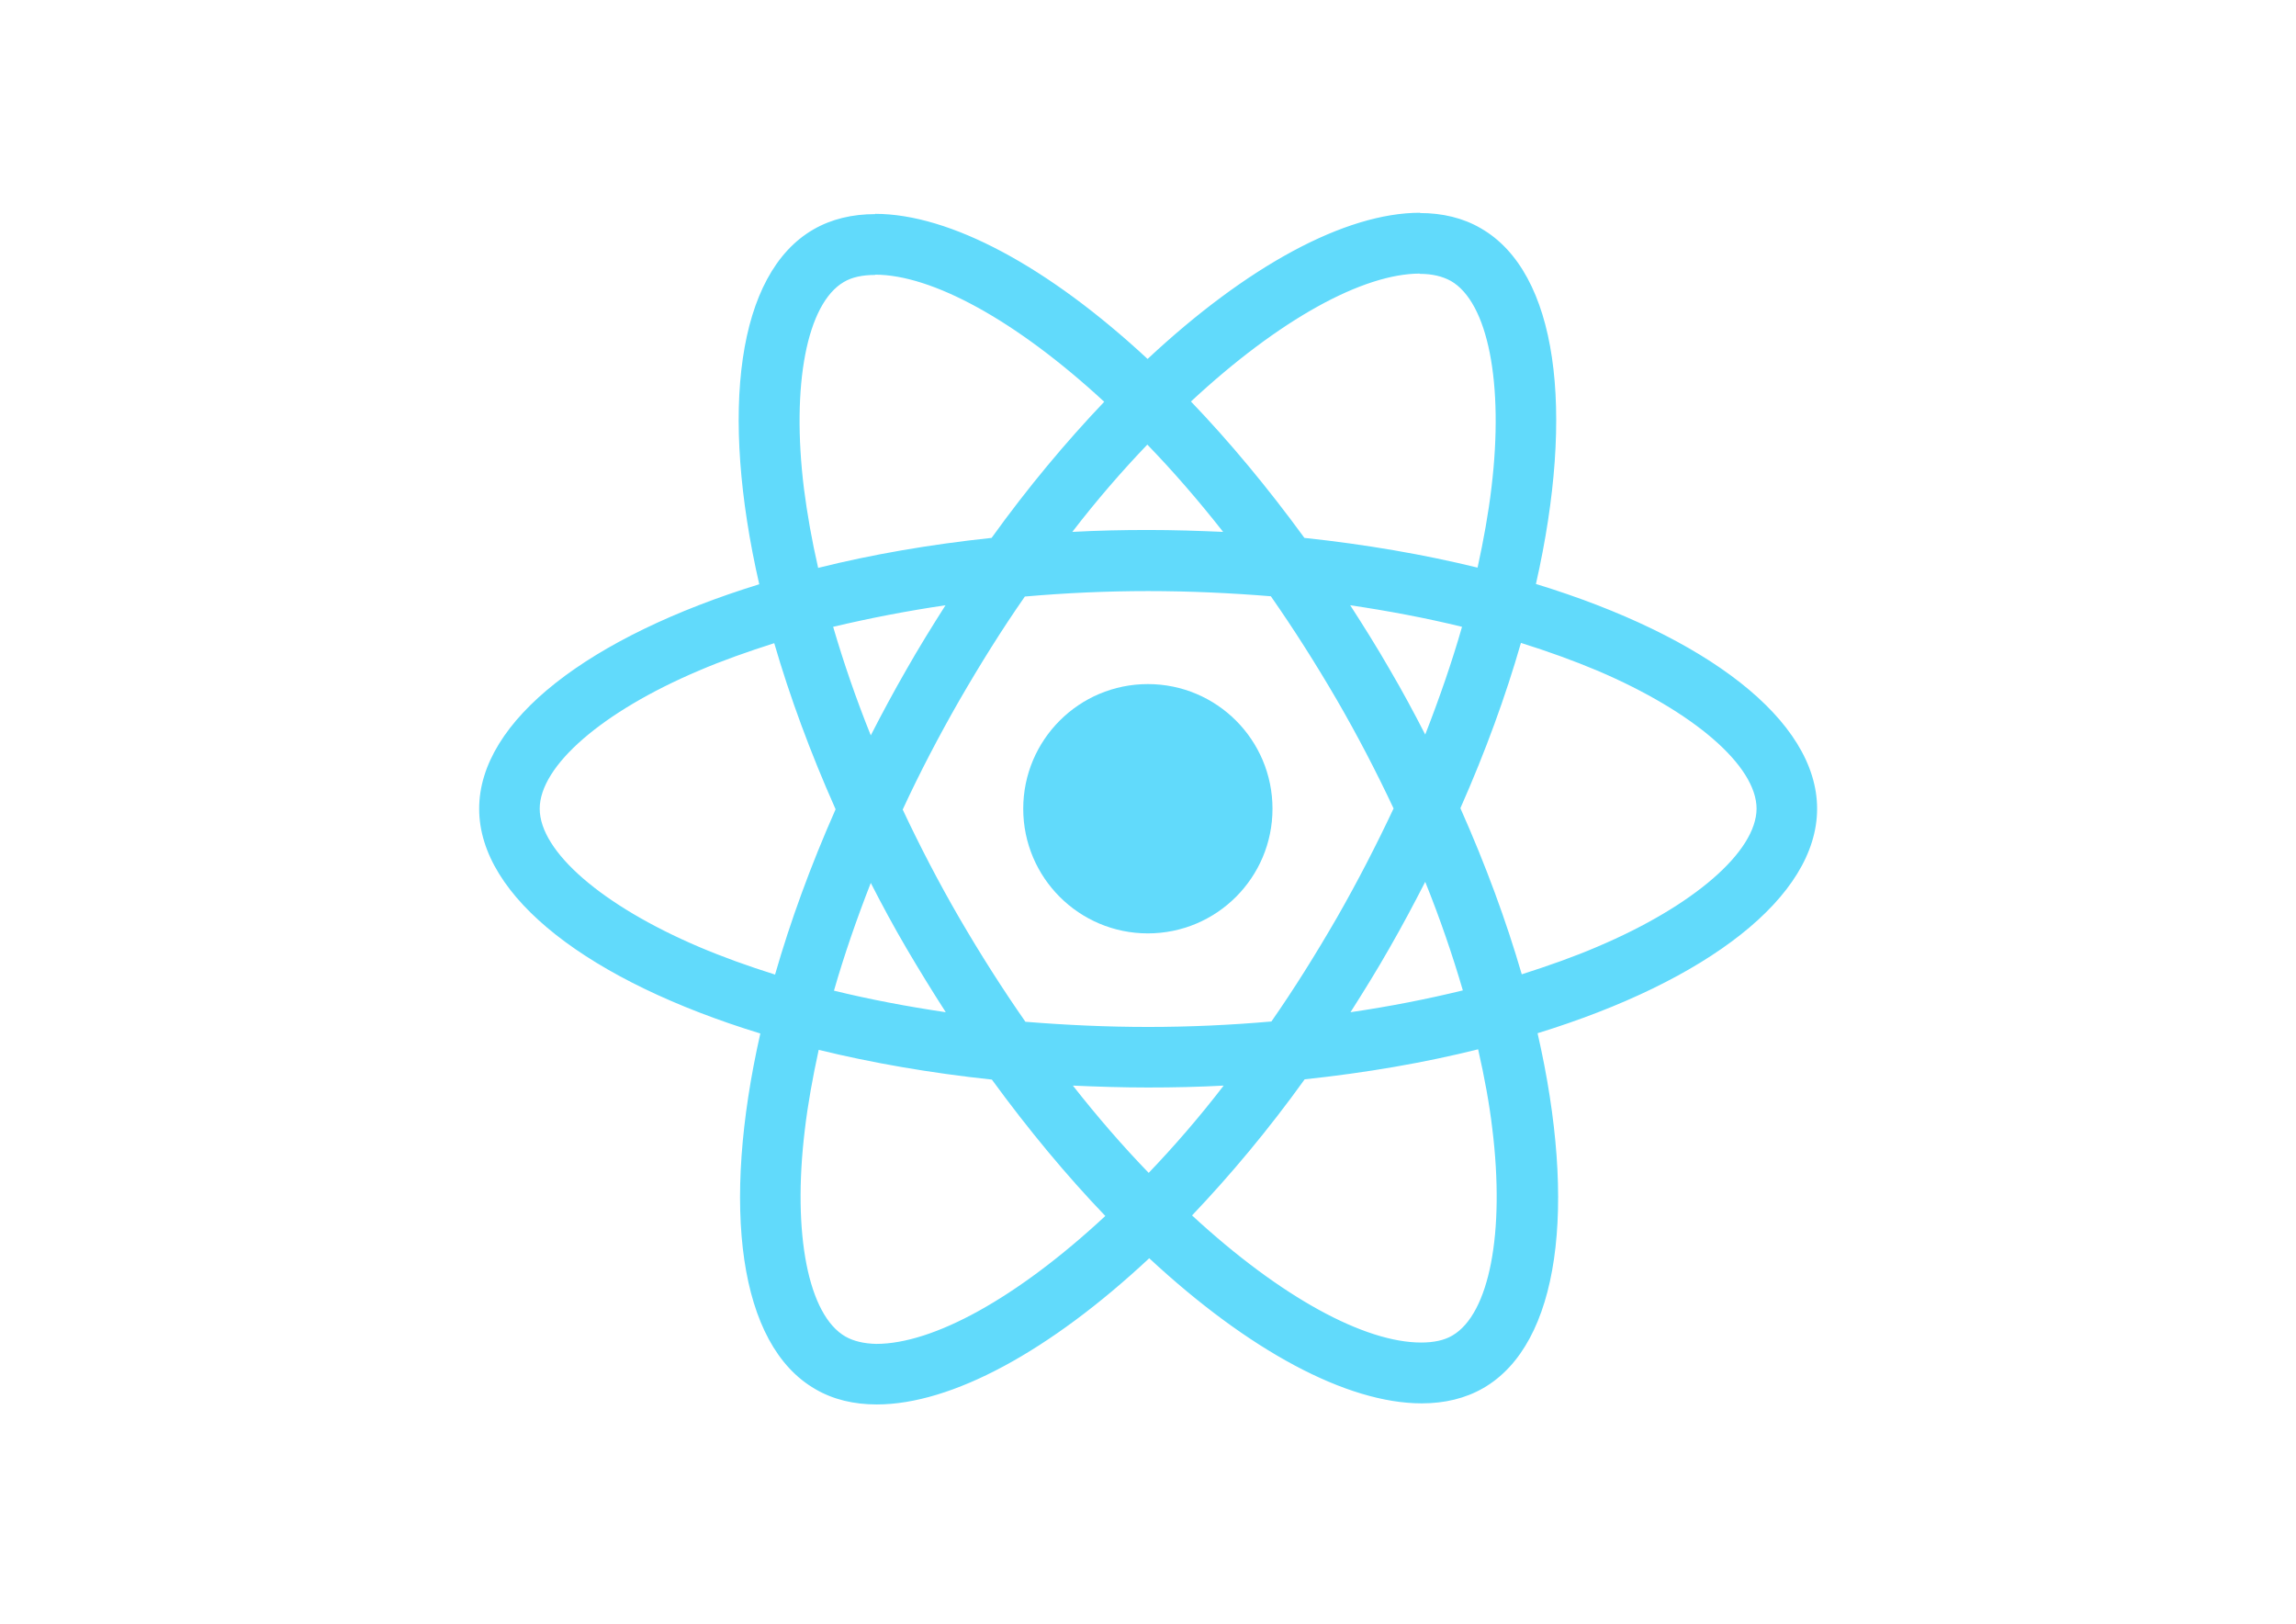
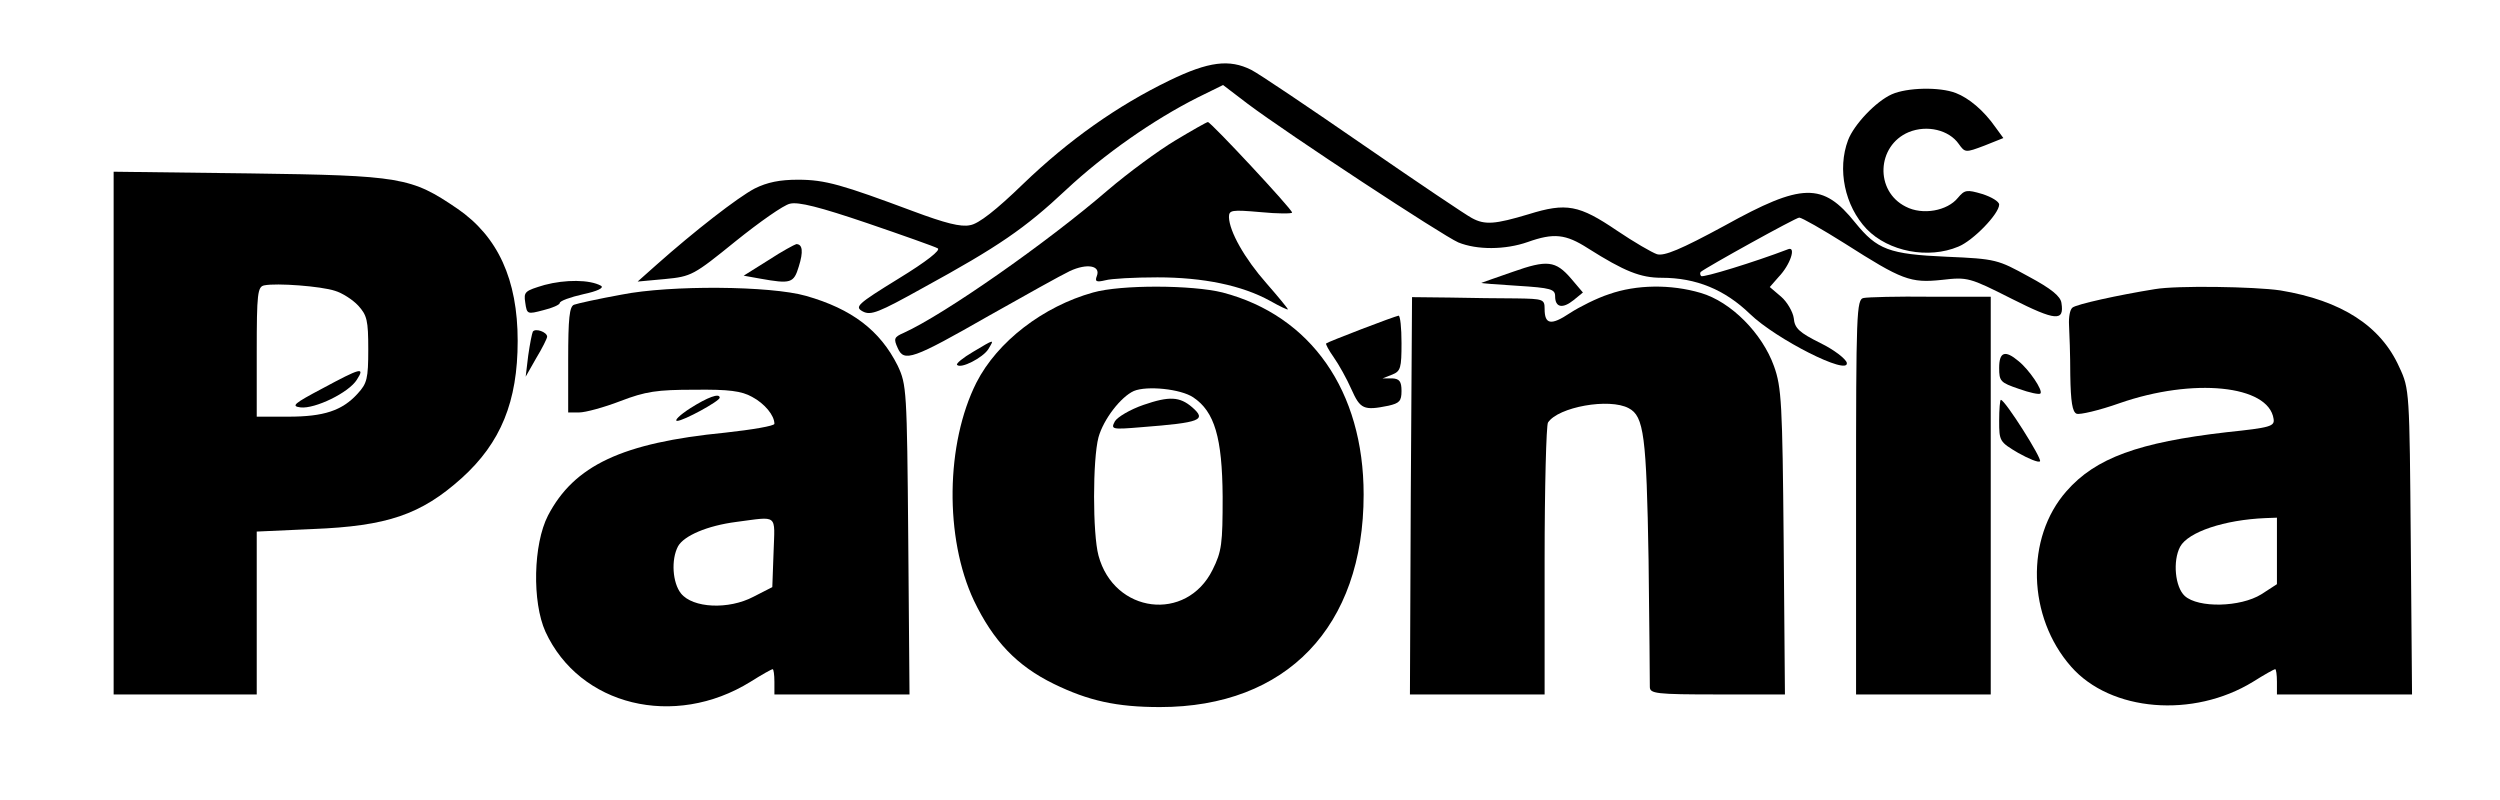
- <svg xmlns="http://www.w3.org/2000/svg" viewBox="0 0 841.9 595.3">
-   <g fill="#61DAFB">
-     <path d="M666.3 296.5c0-32.5-40.7-63.3-103.1-82.4 14.4-63.6 8-114.2-20.2-130.4-6.5-3.8-14.1-5.6-22.4-5.6v22.3c4.6 0 8.3.9 11.4 2.6 13.6 7.8 19.5 37.5 14.9 75.7-1.1 9.4-2.9 19.3-5.1 29.4-19.6-4.8-41-8.5-63.5-10.9-13.5-18.5-27.5-35.3-41.6-50 32.6-30.3 63.2-46.9 84-46.9V78c-27.5 0-63.5 19.6-99.9 53.6-36.4-33.8-72.4-53.2-99.9-53.2v22.3c20.7 0 51.4 16.5 84 46.6-14 14.7-28 31.4-41.3 49.9-22.6 2.4-44 6.1-63.6 11-2.3-10-4-19.7-5.2-29-4.7-38.2 1.1-67.9 14.6-75.8 3-1.8 6.9-2.6 11.5-2.6V78.5c-8.4 0-16 1.8-22.6 5.6-28.1 16.2-34.4 66.7-19.9 130.1-62.2 19.2-102.7 49.9-102.7 82.3 0 32.5 40.7 63.3 103.1 82.4-14.4 63.6-8 114.2 20.2 130.4 6.5 3.8 14.1 5.6 22.5 5.6 27.5 0 63.5-19.6 99.9-53.6 36.4 33.8 72.4 53.2 99.9 53.2 8.4 0 16-1.8 22.6-5.6 28.1-16.2 34.4-66.7 19.9-130.1 62-19.1 102.5-49.9 102.5-82.3zm-130.2-66.7c-3.7 12.9-8.3 26.2-13.5 39.5-4.1-8-8.4-16-13.1-24-4.6-8-9.5-15.8-14.4-23.4 14.2 2.1 27.9 4.7 41 7.9zm-45.8 106.5c-7.8 13.5-15.8 26.3-24.1 38.2-14.9 1.3-30 2-45.2 2-15.1 0-30.2-.7-45-1.9-8.3-11.9-16.4-24.6-24.2-38-7.6-13.1-14.5-26.4-20.8-39.8 6.2-13.4 13.2-26.8 20.7-39.9 7.8-13.5 15.8-26.3 24.1-38.2 14.9-1.3 30-2 45.2-2 15.1 0 30.2.7 45 1.9 8.3 11.9 16.4 24.6 24.2 38 7.6 13.1 14.5 26.4 20.8 39.8-6.3 13.4-13.2 26.8-20.7 39.9zm32.3-13c5.4 13.4 10 26.8 13.8 39.8-13.1 3.2-26.9 5.9-41.2 8 4.9-7.7 9.8-15.6 14.4-23.7 4.6-8 8.9-16.1 13-24.1zM421.2 430c-9.3-9.6-18.6-20.3-27.8-32 9 .4 18.2.7 27.5.7 9.4 0 18.7-.2 27.8-.7-9 11.7-18.3 22.4-27.5 32zm-74.4-58.9c-14.2-2.1-27.9-4.7-41-7.9 3.7-12.9 8.3-26.2 13.5-39.5 4.1 8 8.4 16 13.1 24 4.7 8 9.5 15.8 14.4 23.4zM420.7 163c9.3 9.6 18.6 20.3 27.8 32-9-.4-18.2-.7-27.5-.7-9.4 0-18.7.2-27.8.7 9-11.7 18.3-22.4 27.5-32zm-74 58.9c-4.9 7.7-9.8 15.6-14.4 23.7-4.6 8-8.9 16-13 24-5.4-13.4-10-26.8-13.8-39.8 13.1-3.1 26.9-5.8 41.2-7.9zm-90.5 125.2c-35.4-15.1-58.3-34.9-58.3-50.6 0-15.7 22.9-35.6 58.3-50.6 8.6-3.7 18-7 27.7-10.1 5.7 19.6 13.2 40 22.5 60.9-9.2 20.8-16.6 41.1-22.2 60.6-9.9-3.1-19.3-6.5-28-10.2zM310 490c-13.6-7.8-19.5-37.5-14.9-75.7 1.1-9.4 2.9-19.3 5.1-29.4 19.6 4.8 41 8.5 63.5 10.9 13.5 18.5 27.5 35.3 41.6 50-32.6 30.3-63.2 46.9-84 46.9-4.5-.1-8.3-1-11.3-2.7zm237.2-76.2c4.7 38.2-1.1 67.9-14.6 75.8-3 1.8-6.9 2.6-11.5 2.6-20.7 0-51.4-16.5-84-46.6 14-14.7 28-31.4 41.3-49.9 22.6-2.4 44-6.1 63.6-11 2.3 10.1 4.1 19.8 5.2 29.1zm38.5-66.7c-8.6 3.7-18 7-27.7 10.1-5.7-19.6-13.2-40-22.5-60.9 9.2-20.8 16.6-41.1 22.2-60.6 9.9 3.1 19.3 6.5 28.1 10.2 35.4 15.1 58.3 34.9 58.3 50.6-.1 15.7-23 35.6-58.4 50.6zM320.8 78.4z" />
-     <circle cx="420.9" cy="296.5" r="45.7" />
-     <path d="M520.5 78.1z" />
+ <svg xmlns="http://www.w3.org/2000/svg" version="1.0" width="594pt" height="190pt" viewBox="0 0 594 190" preserveAspectRatio="xMidYMid meet">
+   <g transform="translate(0,190) scale(0.1,-0.1)" fill="#000000" stroke="none">
+     <path d="M2779 1709 c-124 -60 -240 -142 -348 -246 -64 -62 -106 -95 -126 -98 -22 -5 -60 5 -135 33 -169 63 -209 75 -274 75 -43 0 -73 -6 -103 -21 -40 -21 -143 -101 -233 -181 l-45 -40 65 6 c63 6 68 9 168 90 56 45 114 86 129 89 20 5 71 -8 183 -46 85 -29 161 -56 168 -60 8 -4 -26 -31 -93 -72 -99 -61 -105 -67 -85 -78 19 -10 37 -3 143 56 179 98 242 141 340 233 91 85 207 166 312 219 l61 30 59 -45 c96 -72 463 -313 500 -329 44 -18 111 -18 165 1 62 22 90 19 143 -15 87 -55 125 -70 175 -70 82 0 150 -28 210 -86 62 -60 236 -148 230 -116 -2 9 -30 31 -63 47 -50 25 -61 35 -63 59 -2 15 -16 39 -30 51 l-27 23 21 24 c28 29 42 73 23 66 -81 -31 -202 -68 -207 -64 -3 3 -3 8 -1 10 15 12 226 129 234 129 6 0 55 -28 109 -62 135 -86 155 -94 230 -86 61 7 65 6 166 -45 105 -53 125 -54 118 -10 -2 16 -24 34 -78 63 -73 40 -77 42 -195 47 -137 6 -165 17 -217 81 -77 96 -126 95 -310 -7 -105 -57 -144 -73 -161 -68 -12 4 -55 29 -95 56 -90 61 -120 67 -210 39 -80 -24 -104 -26 -135 -9 -12 6 -128 84 -257 173 -129 89 -249 170 -267 179 -52 26 -101 20 -194 -25z" />
+     <path d="M4495 1676 c-38 -17 -90 -72 -104 -109 -26 -69 -8 -156 44 -211 52 -54 147 -72 218 -42 35 14 97 78 97 100 0 7 -18 18 -40 25 -37 11 -42 10 -58 -9 -25 -31 -84 -42 -124 -21 -74 37 -69 145 7 177 44 18 96 5 119 -28 15 -21 16 -21 61 -4 l45 18 -19 26 c-28 40 -63 69 -94 81 -39 15 -116 13 -152 -3z" />
+     <path d="M2792 1566 c-40 -24 -112 -77 -160 -118 -145 -125 -388 -295 -485 -339 -23 -10 -24 -14 -14 -36 15 -34 35 -27 217 77 85 48 171 96 192 106 41 19 74 13 64 -12 -5 -13 -1 -15 20 -10 14 4 70 7 124 7 109 0 201 -19 268 -56 23 -13 42 -22 42 -20 0 2 -23 30 -51 62 -52 59 -88 123 -89 157 0 17 6 18 75 12 41 -4 75 -4 75 -1 0 8 -193 215 -200 215 -3 0 -38 -20 -78 -44z" />
+     <path d="M270 871 l0 -621 170 0 170 0 0 194 0 193 133 6 c177 7 257 34 354 121 93 84 133 182 133 326 0 146 -47 248 -143 314 -110 75 -133 79 -494 84 l-323 4 0 -621z m526 338 c17 -5 42 -21 55 -35 21 -23 24 -35 24 -104 0 -70 -3 -81 -25 -105 -37 -41 -81 -55 -165 -55 l-75 0 0 154 c0 139 2 155 18 158 29 6 135 -2 168 -13z" />
+     <path d="M766 977 c-68 -36 -75 -42 -52 -45 34 -4 115 35 134 66 20 31 9 28 -82 -21z" />
+     <path d="M1826 1282 l-59 -37 39 -7 c73 -13 80 -11 92 29 11 35 9 53 -6 53 -4 -1 -34 -17 -66 -38z" />
+     <path d="M3594 1254 c-38 -13 -71 -25 -74 -26 -3 -1 36 -4 85 -7 80 -5 90 -8 90 -25 0 -27 18 -30 44 -9 l22 18 -28 33 c-37 43 -57 45 -139 16z" />
+     <path d="M1294 1223 c-47 -14 -50 -16 -46 -42 4 -28 5 -28 43 -18 21 5 39 13 39 17 0 5 25 14 56 21 33 7 50 15 42 20 -27 15 -85 15 -134 2z" />
+     <path d="M1477 1200 c-55 -10 -105 -21 -113 -24 -11 -4 -14 -32 -14 -131 l0 -125 26 0 c15 0 59 12 98 27 60 23 87 27 176 27 82 1 112 -3 137 -17 30 -16 53 -44 53 -64 0 -5 -53 -14 -117 -21 -245 -24 -359 -78 -421 -197 -35 -68 -38 -205 -6 -276 81 -176 306 -231 487 -119 27 17 50 30 53 30 2 0 4 -13 4 -30 l0 -30 161 0 160 0 -3 368 c-3 357 -4 368 -25 413 -42 84 -109 135 -218 166 -84 24 -322 26 -438 3z m361 -612 l-3 -83 -45 -23 c-59 -31 -144 -27 -172 8 -20 25 -24 80 -7 112 14 25 69 49 139 58 100 13 91 20 88 -72z" />
+     <path d="M2597 1205 c-118 -33 -227 -116 -277 -214 -73 -145 -76 -369 -6 -518 46 -96 102 -155 190 -198 82 -40 149 -55 252 -55 301 0 484 191 484 505 0 246 -125 425 -335 480 -72 18 -241 19 -308 0z m238 -249 c51 -34 69 -96 70 -236 0 -112 -2 -130 -24 -174 -62 -125 -234 -104 -271 34 -14 52 -14 228 0 281 12 43 53 96 84 110 31 13 111 5 141 -15z" />
+     <path d="M2717 938 c-32 -11 -62 -29 -68 -39 -10 -19 -8 -20 63 -14 142 11 155 17 121 47 -30 26 -55 27 -116 6z" />
+     <path d="M3823 1201 c-28 -9 -70 -30 -93 -45 -45 -30 -60 -27 -60 10 0 23 -3 24 -67 25 -38 0 -108 1 -158 2 l-90 1 -3 -472 -2 -472 160 0 160 0 0 318 c0 174 4 322 8 328 24 37 146 59 192 34 36 -19 42 -65 47 -360 2 -157 3 -293 3 -302 0 -16 14 -18 161 -18 l160 0 -3 363 c-3 328 -5 367 -23 417 -28 78 -102 153 -174 174 -71 21 -153 20 -218 -3z" />
+     <path d="M5120 1213 c-87 -14 -187 -36 -196 -44 -6 -5 -9 -23 -8 -41 1 -18 3 -72 3 -119 1 -64 5 -88 15 -92 7 -3 54 8 102 25 175 61 354 43 366 -37 3 -18 -7 -21 -112 -32 -208 -24 -311 -61 -380 -140 -98 -111 -93 -299 11 -417 94 -107 290 -123 432 -36 27 17 50 30 53 30 2 0 4 -13 4 -30 l0 -30 161 0 160 0 -3 363 c-3 356 -3 363 -27 414 -44 99 -138 159 -283 183 -61 9 -246 12 -298 3z m290 -622 l0 -79 -37 -24 c-50 -31 -150 -33 -182 -4 -23 21 -29 83 -11 117 19 35 105 64 203 68 l27 1 0 -79z" />
+     <path d="M4428 1192 c-17 -3 -18 -34 -18 -473 l0 -469 160 0 160 0 0 473 0 472 -143 0 c-78 1 -150 -1 -159 -3z" />
+     <path d="M3235 1118 c-44 -17 -82 -32 -84 -34 -2 -1 6 -16 18 -33 12 -17 31 -51 42 -76 21 -47 29 -51 88 -39 26 6 31 11 31 35 0 23 -5 29 -22 30 l-23 0 23 9 c20 8 22 16 22 75 0 36 -3 65 -7 65 -5 -1 -44 -15 -88 -32z" />
+     <path d="M1266 1112 c-2 -4 -7 -29 -11 -57 l-6 -50 25 44 c14 23 26 47 26 51 0 11 -28 21 -34 12z" />
+     <path d="M2312 1064 c-24 -14 -41 -28 -38 -31 9 -10 61 17 74 37 15 25 16 25 -36 -6z" />
+     <path d="M4750 1026 c0 -32 3 -35 47 -50 25 -9 48 -14 51 -11 7 7 -27 57 -52 77 -32 27 -46 22 -46 -16z" />
+     <path d="M1640 930 c-25 -16 -39 -30 -31 -30 15 0 101 47 101 55 0 12 -29 1 -70 -25z" />
+     <path d="M4750 900 c0 -48 1 -50 45 -76 25 -14 49 -24 52 -20 6 5 -83 146 -93 146 -2 0 -4 -22 -4 -50z" />
  </g>
</svg>
